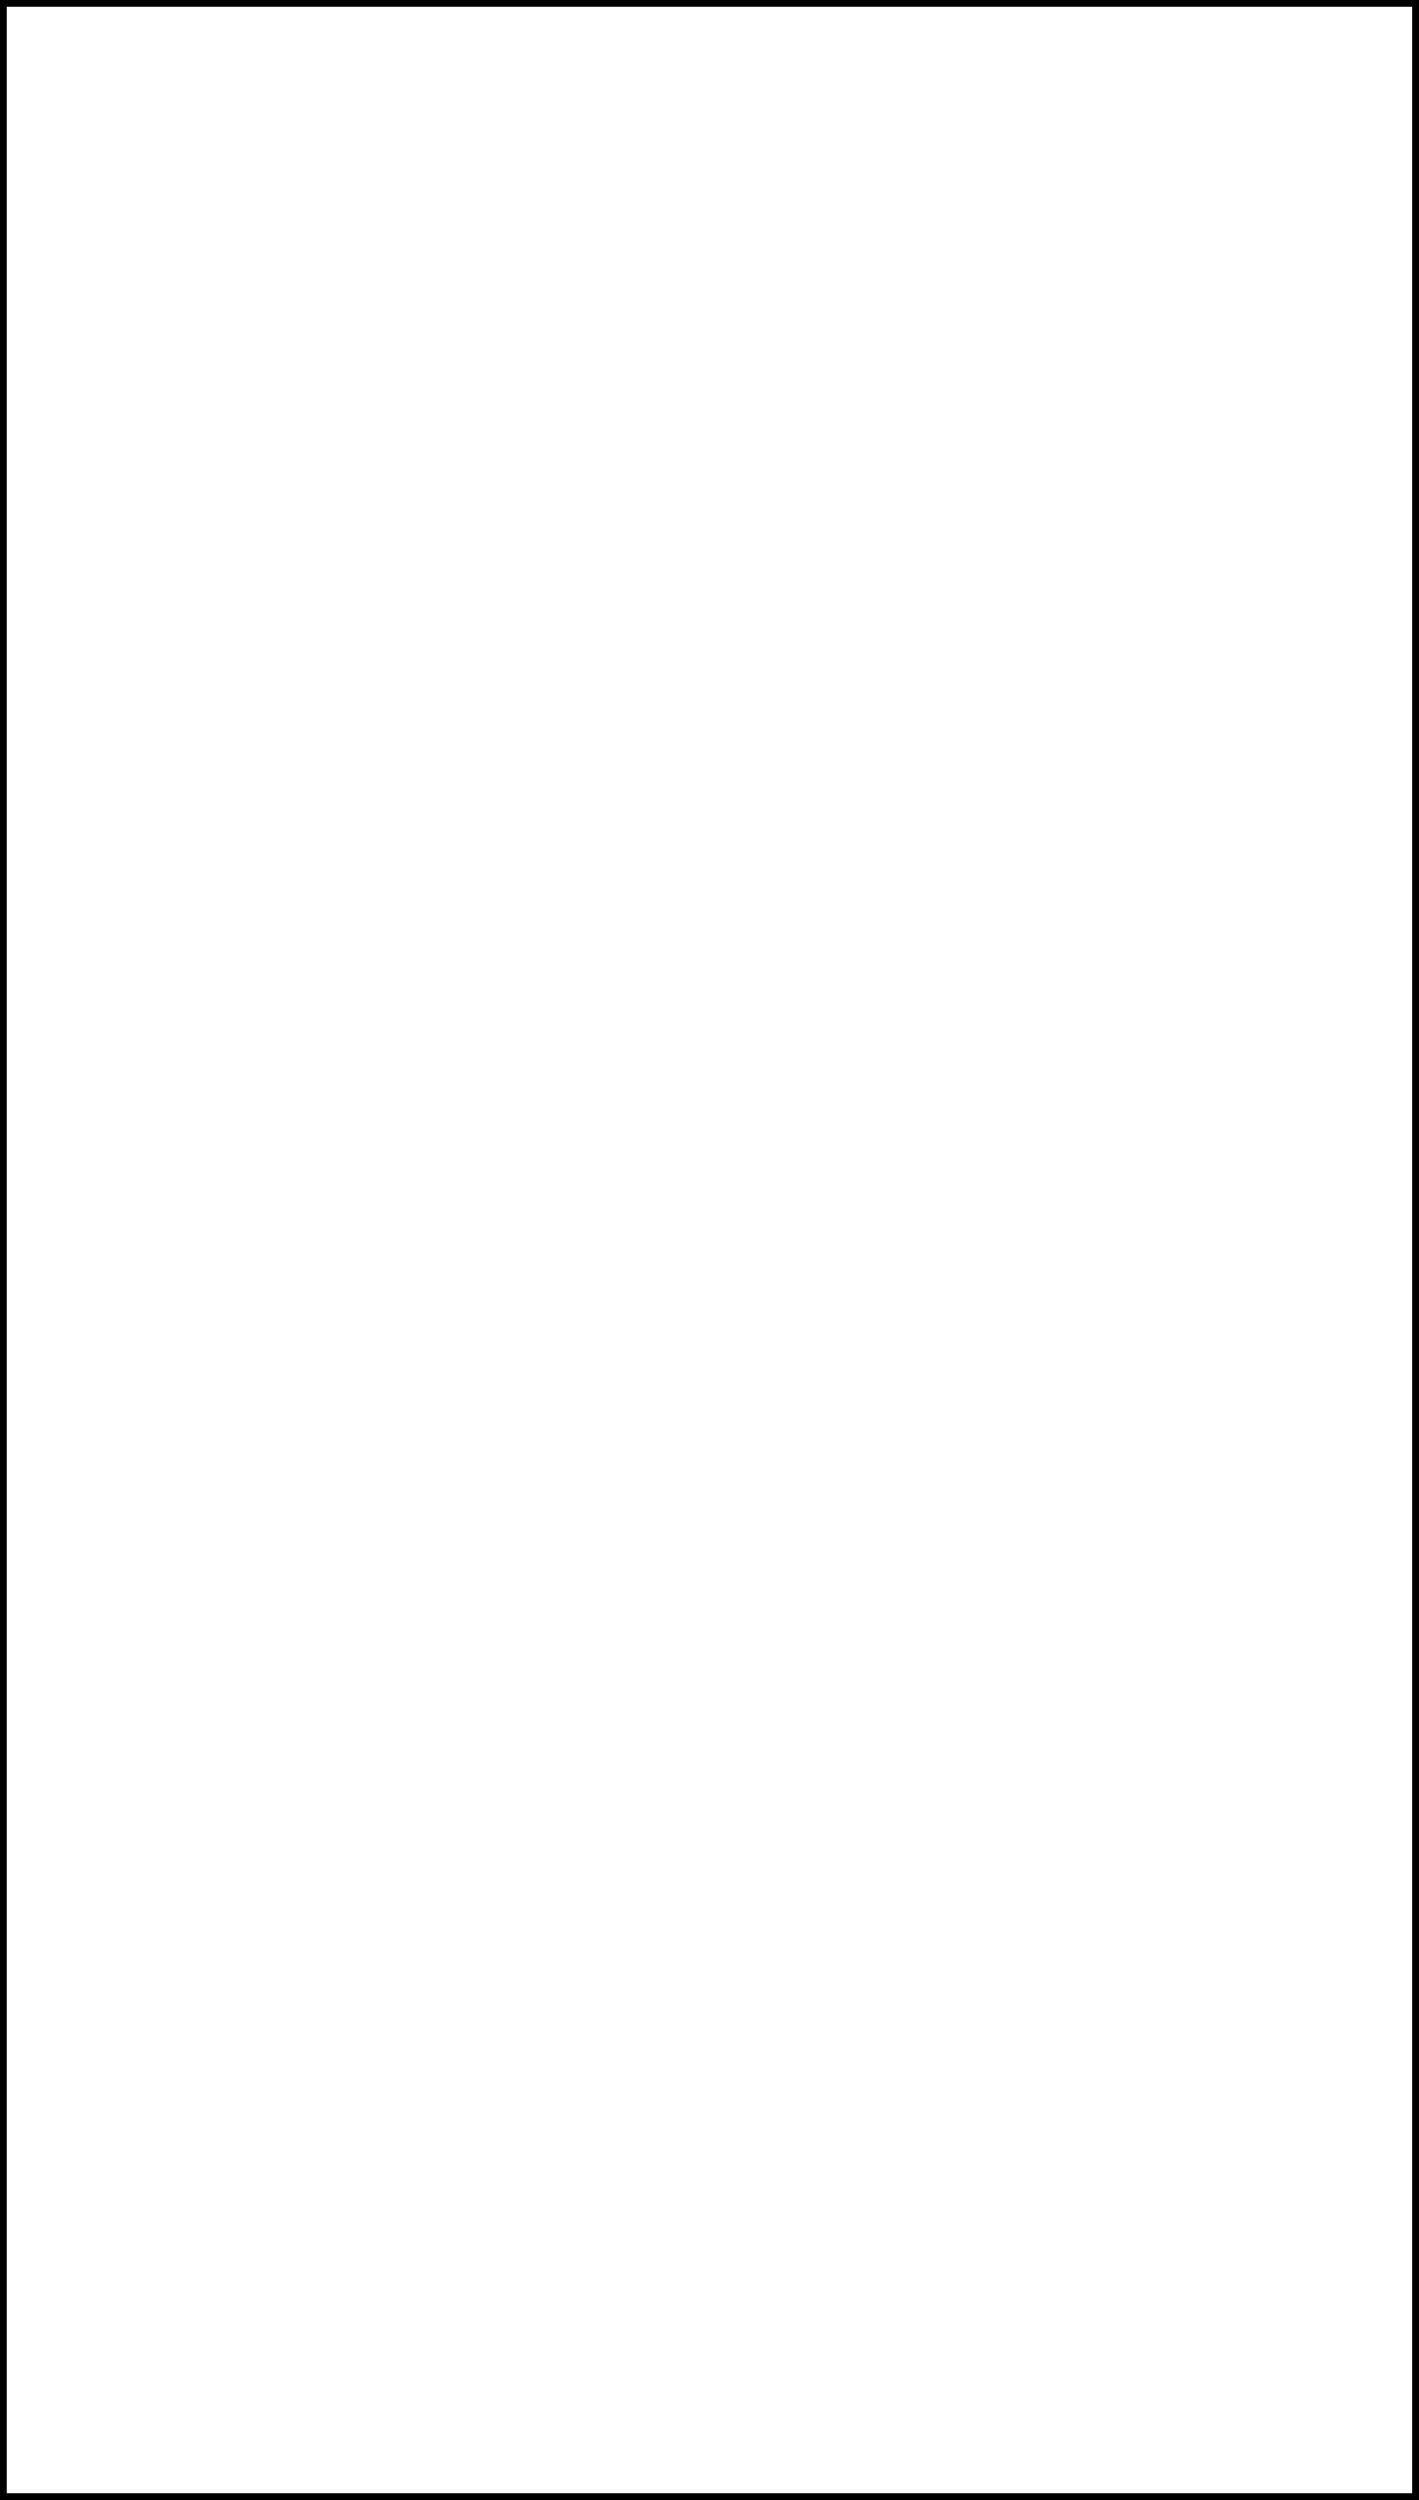
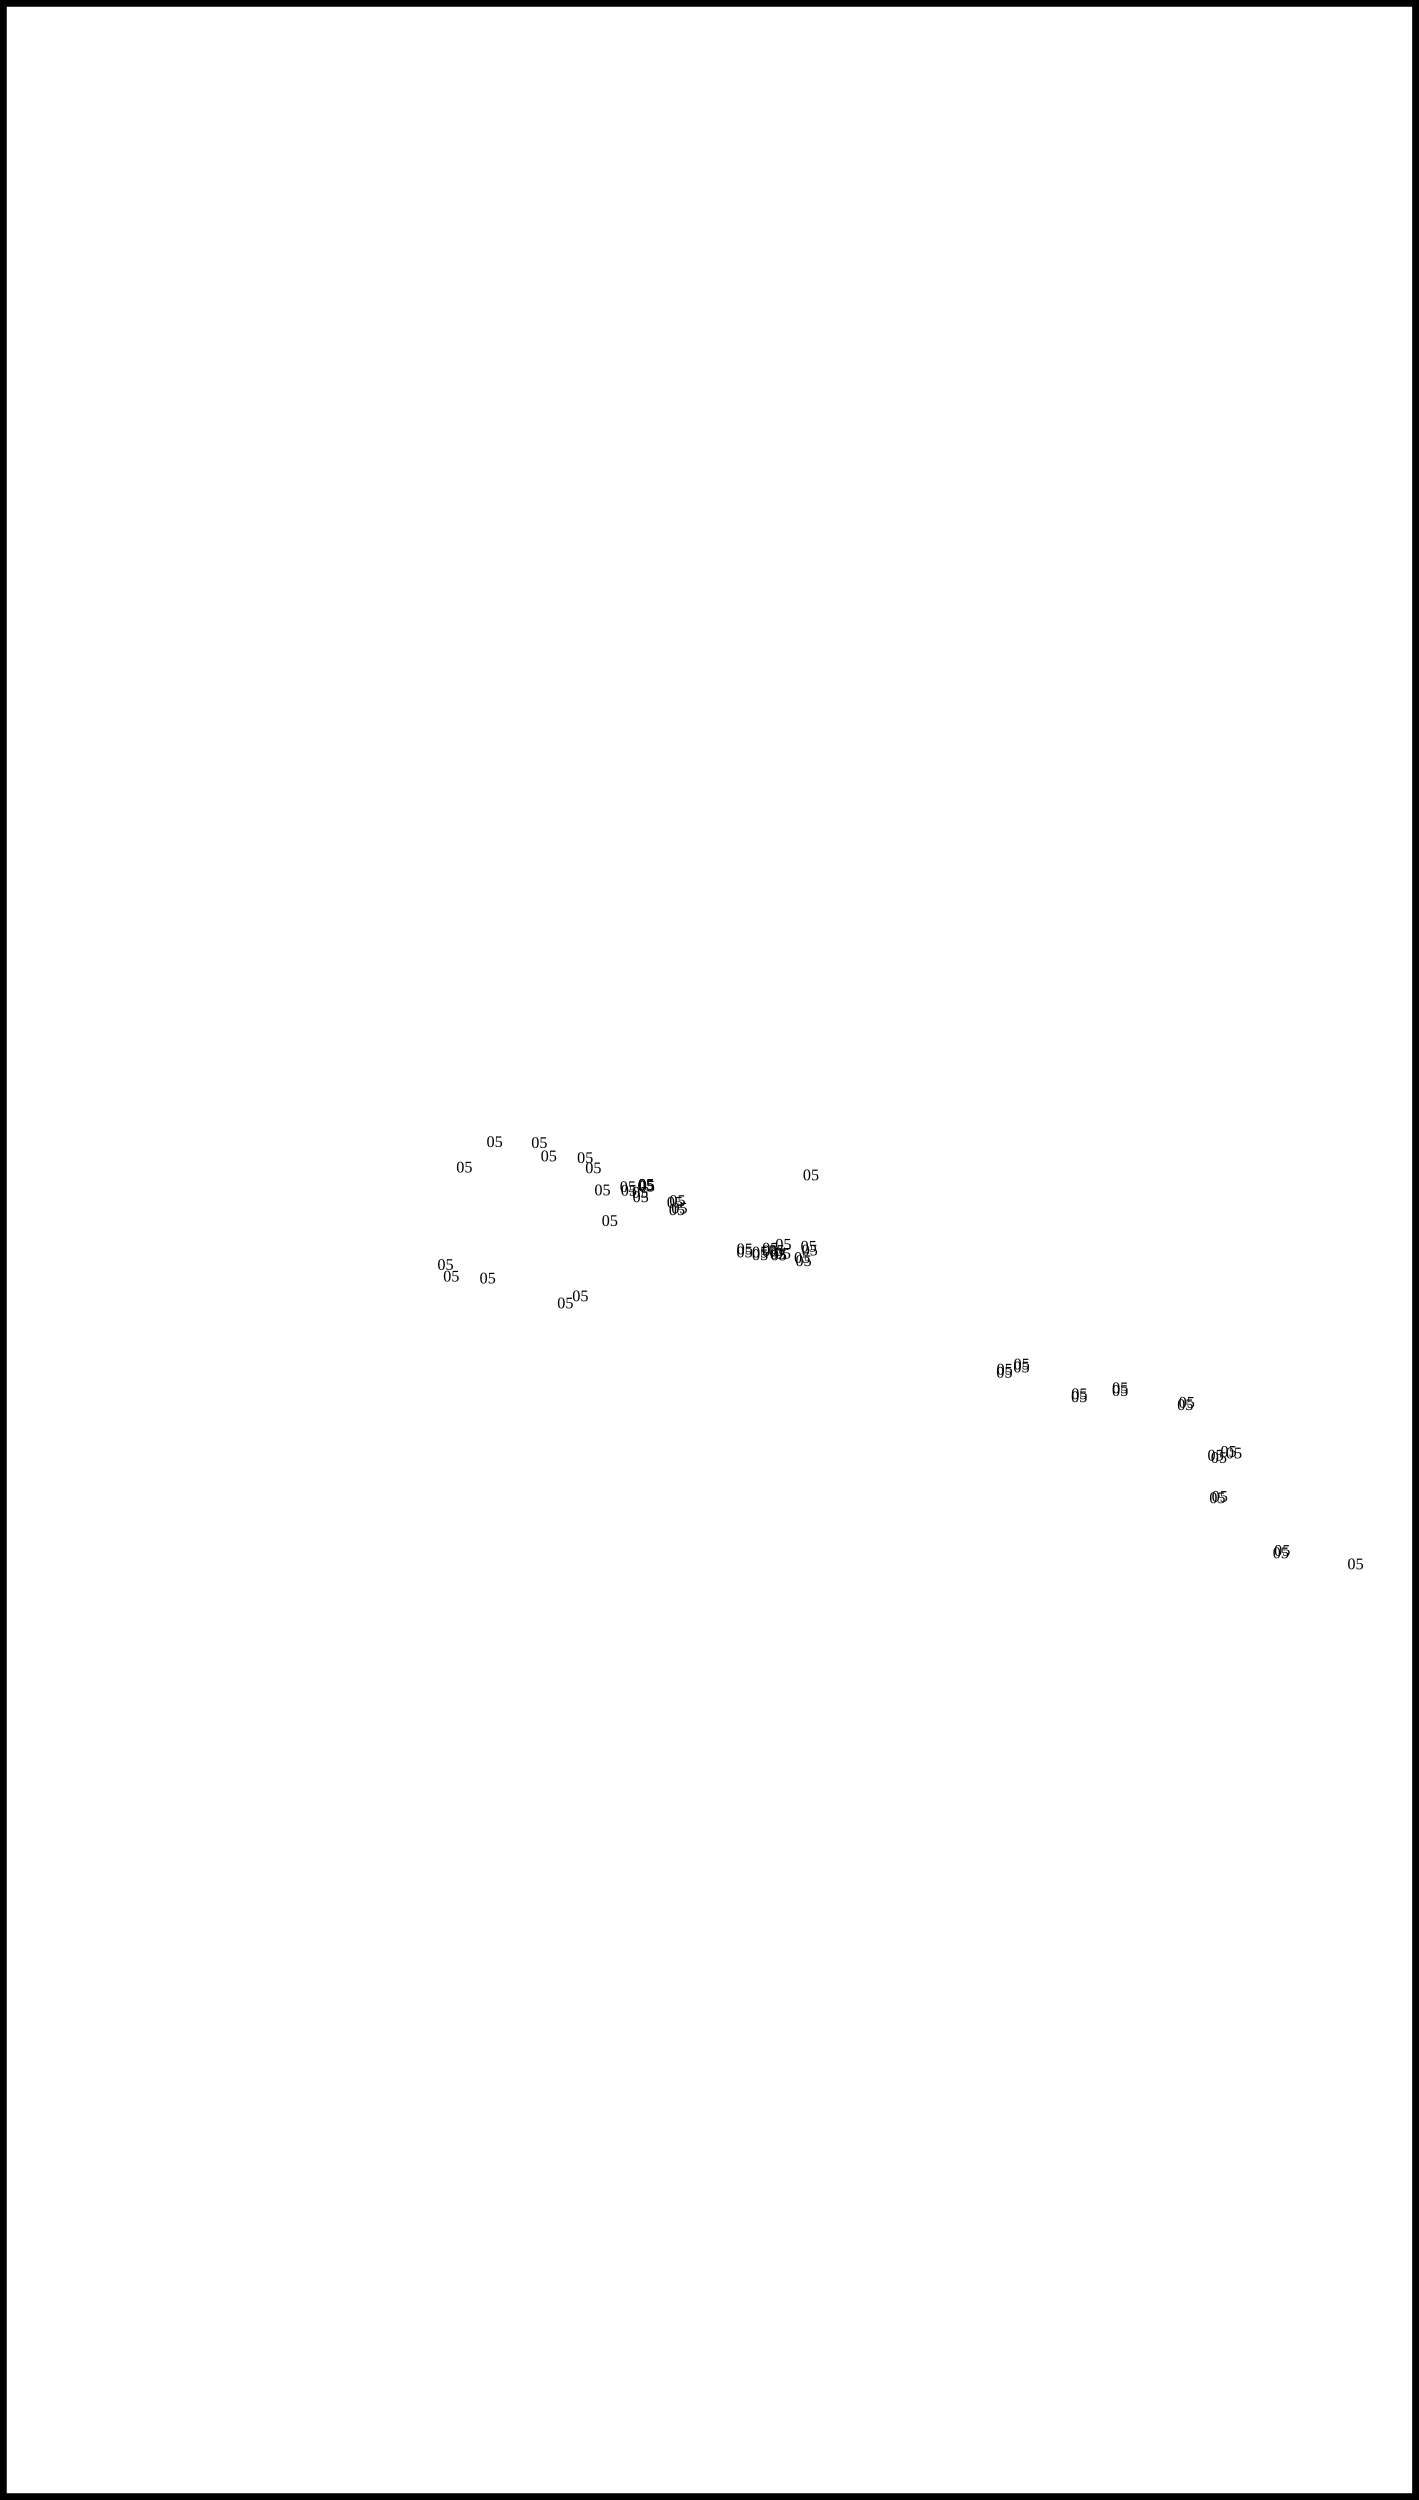
<svg xmlns="http://www.w3.org/2000/svg" width="1050" height="1850">
  <g transform="translate(525 925) rotate(30) scale(10000 -10000) translate(-106.8125 6.5925)">
    <path d="M106.76 -6.5 L106.865 -6.5 L106.865 -6.685 L106.76 -6.685 Z" fill="none" stroke="black" stroke-width="0.001" transform="translate(106.8125 -6.5925) rotate(30) translate(-106.8125 6.5925)" />
+     <text x="106.854" y="-6.59" fill="black" transform="translate(106.8539 -6.590228) scale(0.0001 -0.0001) rotate(-30) translate(-106.8539 6.590228)">05</text>
+     <text x="106.852" y="-6.588" fill="black" transform="translate(106.8522 -6.587565) scale(0.0001 -0.0001) rotate(-30) translate(-106.8522 6.587565)">05</text>
+     <text x="106.853" y="-6.587" fill="black" transform="translate(106.8529 -6.58684) scale(0.0001 -0.0001) rotate(-30) translate(-106.8529 6.58684)">05</text>
+     <text x="106.848" y="-6.585" fill="black" transform="translate(106.8484 -6.585452) scale(0.0001 -0.0001) rotate(-30) translate(-106.8484 6.585452)">05</text>
+     <text x="106.844" y="-6.587" fill="black" transform="translate(106.8437 -6.586957) scale(0.0001 -0.0001) rotate(-30) translate(-106.8437 6.586957)">05</text>
+     <text x="106.841" y="-6.589" fill="black" transform="translate(106.8413 -6.588867) scale(0.0001 -0.0001) rotate(-30) translate(-106.8413 6.588867)">05</text>
+     <text x="106.836" y="-6.589" fill="black" transform="translate(106.8365 -6.589095) scale(0.0001 -0.0001) rotate(-30) translate(-106.8365 6.589095)">05</text>
+     <text x="106.836" y="-6.59" fill="black" transform="translate(106.8356 -6.590062) scale(0.0001 -0.0001) rotate(-30) translate(-106.8356 6.590062)">05</text>
+     <text x="106.819" y="-6.589" fill="black" transform="translate(106.8186 -6.589437) scale(0.0001 -0.0001) rotate(-30) translate(-106.8186 6.589437)">05</text>
+     <text x="106.819" y="-6.59" fill="black" transform="translate(106.8186 -6.590346) scale(0.0001 -0.0001) rotate(-30) translate(-106.8186 6.590346)">05</text>
+     <text x="106.817" y="-6.591" fill="black" transform="translate(106.8168 -6.590893) scale(0.0001 -0.0001) rotate(-30) translate(-106.8168 6.590893)">05</text>
+     <text x="106.817" y="-6.59" fill="black" transform="translate(106.8167 -6.590038) scale(0.0001 -0.0001) rotate(-30) translate(-106.8167 6.590038)">05</text>
+     <text x="106.817" y="-6.591" fill="black" transform="translate(106.8167 -6.590848) scale(0.0001 -0.0001) rotate(-30) translate(-106.8167 6.590848)">05</text>
+     <text x="106.816" y="-6.591" fill="black" transform="translate(106.8161 -6.590958) scale(0.0001 -0.0001) rotate(-30) translate(-106.8161 6.590958)">05</text>
+     <text x="106.816" y="-6.592" fill="black" transform="translate(106.8156 -6.591572) scale(0.0001 -0.0001) rotate(-30) translate(-106.8156 6.591572)">05</text>
+     <text x="106.814" y="-6.592" fill="black" transform="translate(106.8145 -6.591969) scale(0.0001 -0.0001) rotate(-30) translate(-106.8145 6.591969)">05</text>
+     <text x="106.809" y="-6.592" fill="black" transform="translate(106.8086 -6.591764) scale(0.0001 -0.0001) rotate(-30) translate(-106.8086 6.591764)">05</text>
+     <text x="106.808" y="-6.591" fill="black" transform="translate(106.8082 -6.591359) scale(0.0001 -0.0001) rotate(-30) translate(-106.8082 6.591359)">05</text>
+     <text x="106.806" y="-6.591" fill="black" transform="translate(106.8057 -6.591372) scale(0.0001 -0.0001) rotate(-30) translate(-106.8057 6.591372)">05</text>
+     <text x="106.806" y="-6.591" fill="black" transform="translate(106.8058 -6.591363) scale(0.0001 -0.0001) rotate(-30) translate(-106.8058 6.591363)">05</text>
+     <text x="106.806" y="-6.592" fill="black" transform="translate(106.8058 -6.592275) scale(0.0001 -0.0001) rotate(-30) translate(-106.8058 6.592275)">05</text>
+     <text x="106.805" y="-6.592" fill="black" transform="translate(106.8048 -6.592296) scale(0.0001 -0.0001) rotate(-30) translate(-106.8048 6.592296)">05</text>
+     <text x="106.805" y="-6.595" fill="black" transform="translate(106.8047 -6.594943) scale(0.0001 -0.0001) rotate(-30) translate(-106.8047 6.594943)">05</text>
+     <text x="106.806" y="-6.601" fill="black" transform="translate(106.8056 -6.600858) scale(0.0001 -0.0001) rotate(-30) translate(-106.8056 6.600858)">05</text>
+     <text x="106.805" y="-6.602" fill="black" transform="translate(106.8049 -6.601869) scale(0.0001 -0.0001) rotate(-30) translate(-106.8049 6.601869)">05</text>
+     <text x="106.799" y="-6.603" fill="black" transform="translate(106.799 -6.603146) scale(0.0001 -0.0001) rotate(-30) translate(-106.799 6.603146)">05</text>
+     <text x="106.797" y="-6.604" fill="black" transform="translate(106.7966 -6.604368) scale(0.0001 -0.0001) rotate(-30) translate(-106.7966 6.604368)">05</text>
+     <text x="106.796" y="-6.604" fill="black" transform="translate(106.7958 -6.603837) scale(0.0001 -0.0001) rotate(-30) translate(-106.7958 6.603837)">05</text>
+     <text x="106.793" y="-6.597" fill="black" transform="translate(106.7934 -6.596896) scale(0.0001 -0.0001) rotate(-30) translate(-106.7934 6.596896)">05</text>
+     <text x="106.794" y="-6.594" fill="black" transform="translate(106.7944 -6.594147) scale(0.0001 -0.0001) rotate(-30) translate(-106.7944 6.594147)">05</text>
+     <text x="106.797" y="-6.593" fill="black" transform="translate(106.7973 -6.592552) scale(0.0001 -0.0001) rotate(-30) translate(-106.7973 6.592552)">05</text>
+     <text x="106.798" y="-6.593" fill="black" transform="translate(106.7984 -6.593056) scale(0.0001 -0.0001) rotate(-30) translate(-106.7984 6.593056)">05</text>
+     <text x="106.801" y="-6.592" fill="black" transform="translate(106.8008 -6.591822) scale(0.0001 -0.0001) rotate(-30) translate(-106.8008 6.591822)">05</text>
+     <text x="106.802" y="-6.592" fill="black" transform="translate(106.8017 -6.592171) scale(0.0001 -0.0001) rotate(-30) translate(-106.8017 6.592171)">05</text>
+     <text x="106.803" y="-6.593" fill="black" transform="translate(106.8031 -6.593248) scale(0.0001 -0.0001) rotate(-30) translate(-106.8031 6.593248)">05</text>
+     <text x="106.805" y="-6.592" fill="black" transform="translate(106.8046 -6.592103) scale(0.0001 -0.0001) rotate(-30) translate(-106.8046 6.592103)">05</text>
+     <text x="106.806" y="-6.592" fill="black" transform="translate(106.8056 -6.592008) scale(0.0001 -0.0001) rotate(-30) translate(-106.8056 6.592008)">05</text>
+     <text x="106.806" y="-6.591" fill="black" transform="translate(106.8057 -6.591272) scale(0.0001 -0.0001) rotate(-30) translate(-106.8057 6.591272)">05</text>
+     <text x="106.806" y="-6.591" fill="black" transform="translate(106.8057 -6.591272) scale(0.0001 -0.0001) rotate(-30) translate(-106.8057 6.591272)">05</text>
+     <text x="106.808" y="-6.591" fill="black" transform="translate(106.8083 -6.591159) scale(0.0001 -0.0001) rotate(-30) translate(-106.8083 6.591159)">05</text>
+     <text x="106.809" y="-6.592" fill="black" transform="translate(106.8087 -6.591566) scale(0.0001 -0.0001) rotate(-30) translate(-106.8087 6.591566)">05</text>
+     <text x="106.814" y="-6.592" fill="black" transform="translate(106.8144 -6.591767) scale(0.0001 -0.0001) rotate(-30) translate(-106.8144 6.591767)">05</text>
+     <text x="106.816" y="-6.591" fill="black" transform="translate(106.8155 -6.591402) scale(0.0001 -0.0001) rotate(-30) translate(-106.8155 6.591402)">05</text>
+     <text x="106.816" y="-6.591" fill="black" transform="translate(106.816 -6.590774) scale(0.0001 -0.0001) rotate(-30) translate(-106.816 6.590774)">05</text>
+     <text x="106.817" y="-6.591" fill="black" transform="translate(106.8165 -6.590682) scale(0.0001 -0.0001) rotate(-30) translate(-106.8165 6.590682)">05</text>
+     <text x="106.816" y="-6.585" fill="black" transform="translate(106.8159 -6.584572) scale(0.0001 -0.0001) rotate(-30) translate(-106.8159 6.584572)">05</text>
+     <text x="106.817" y="-6.591" fill="black" transform="translate(106.817 -6.590637) scale(0.0001 -0.0001) rotate(-30) translate(-106.817 6.590637)">05</text>
+     <text x="106.818" y="-6.59" fill="black" transform="translate(106.8184 -6.590196) scale(0.0001 -0.0001) rotate(-30) translate(-106.8184 6.590196)">05</text>
+     <text x="106.818" y="-6.589" fill="black" transform="translate(106.8184 -6.589229) scale(0.0001 -0.0001) rotate(-30) translate(-106.8184 6.589229)">05</text>
+     <text x="106.836" y="-6.59" fill="black" transform="translate(106.8355 -6.589858) scale(0.0001 -0.0001) rotate(-30) translate(-106.8355 6.589858)">05</text>
+     <text x="106.836" y="-6.589" fill="black" transform="translate(106.8364 -6.588899) scale(0.0001 -0.0001) rotate(-30) translate(-106.8364 6.588899)">05</text>
+     <text x="106.841" y="-6.589" fill="black" transform="translate(106.8412 -6.588671) scale(0.0001 -0.0001) rotate(-30) translate(-106.8412 6.588671)">05</text>
+     <text x="106.844" y="-6.587" fill="black" transform="translate(106.8436 -6.586777) scale(0.0001 -0.0001) rotate(-30) translate(-106.8436 6.586777)">05</text>
+     <text x="106.848" y="-6.585" fill="black" transform="translate(106.8484 -6.585242) scale(0.0001 -0.0001) rotate(-30) translate(-106.8484 6.585242)">05</text>
+     <text x="106.853" y="-6.587" fill="black" transform="translate(106.8533 -6.586742) scale(0.0001 -0.0001) rotate(-30) translate(-106.8533 6.586742)">05</text>
+     <text x="106.852" y="-6.588" fill="black" transform="translate(106.8525 -6.587589) scale(0.0001 -0.0001) rotate(-30) translate(-106.8525 6.587589)">05</text>
+     <text x="106.854" y="-6.59" fill="black" transform="translate(106.854 -6.590048) scale(0.0001 -0.0001) rotate(-30) translate(-106.854 6.590048)">05</text>
+     <text x="106.86" y="-6.591" fill="black" transform="translate(106.86 -6.5912) scale(0.0001 -0.0001) rotate(-30) translate(-106.86 6.5912)">05</text>
+     <text x="106.865" y="-6.589" fill="black" transform="translate(106.8652 -6.589352) scale(0.0001 -0.0001) rotate(-30) translate(-106.8652 6.589352)">05</text>
+     <text x="106.86" y="-6.591" fill="black" transform="translate(106.86 -6.591408) scale(0.0001 -0.0001) rotate(-30) translate(-106.86 6.591408)">05</text>
    <path d="M106.854 -6.59 L106.852 -6.588 L106.853 -6.587 L106.848 -6.585 L106.844 -6.587 L106.841 -6.589 L106.836 -6.589 L106.836 -6.59 L106.819 -6.589 L106.819 -6.59 L106.817 -6.591 L106.817 -6.59 L106.817 -6.591 L106.816 -6.591 L106.816 -6.592 L106.814 -6.592 L106.809 -6.592 L106.808 -6.591 L106.806 -6.591 L106.806 -6.591 L106.806 -6.592 L106.805 -6.592 L106.805 -6.595 L106.806 -6.601 L106.805 -6.602 L106.799 -6.603 L106.797 -6.604 L106.796 -6.604 L106.793 -6.597 L106.794 -6.594 L106.797 -6.593 L106.798 -6.593 L106.801 -6.592 L106.802 -6.592 L106.803 -6.593 L106.805 -6.592 L106.806 -6.592 L106.806 -6.591 L106.806 -6.591 L106.808 -6.591 L106.809 -6.592 L106.814 -6.592 L106.816 -6.591 L106.816 -6.591 L106.817 -6.591 L106.816 -6.585 L106.817 -6.591 L106.818 -6.59 L106.818 -6.589 L106.836 -6.59 L106.836 -6.589 L106.841 -6.589 L106.844 -6.587 L106.848 -6.585 L106.853 -6.587 L106.852 -6.588 L106.854 -6.59 L106.86 -6.591 L106.865 -6.589 L106.86 -6.591 Z" stroke="pink" stroke-width="0" fill="none" />
  </g>
</svg>
